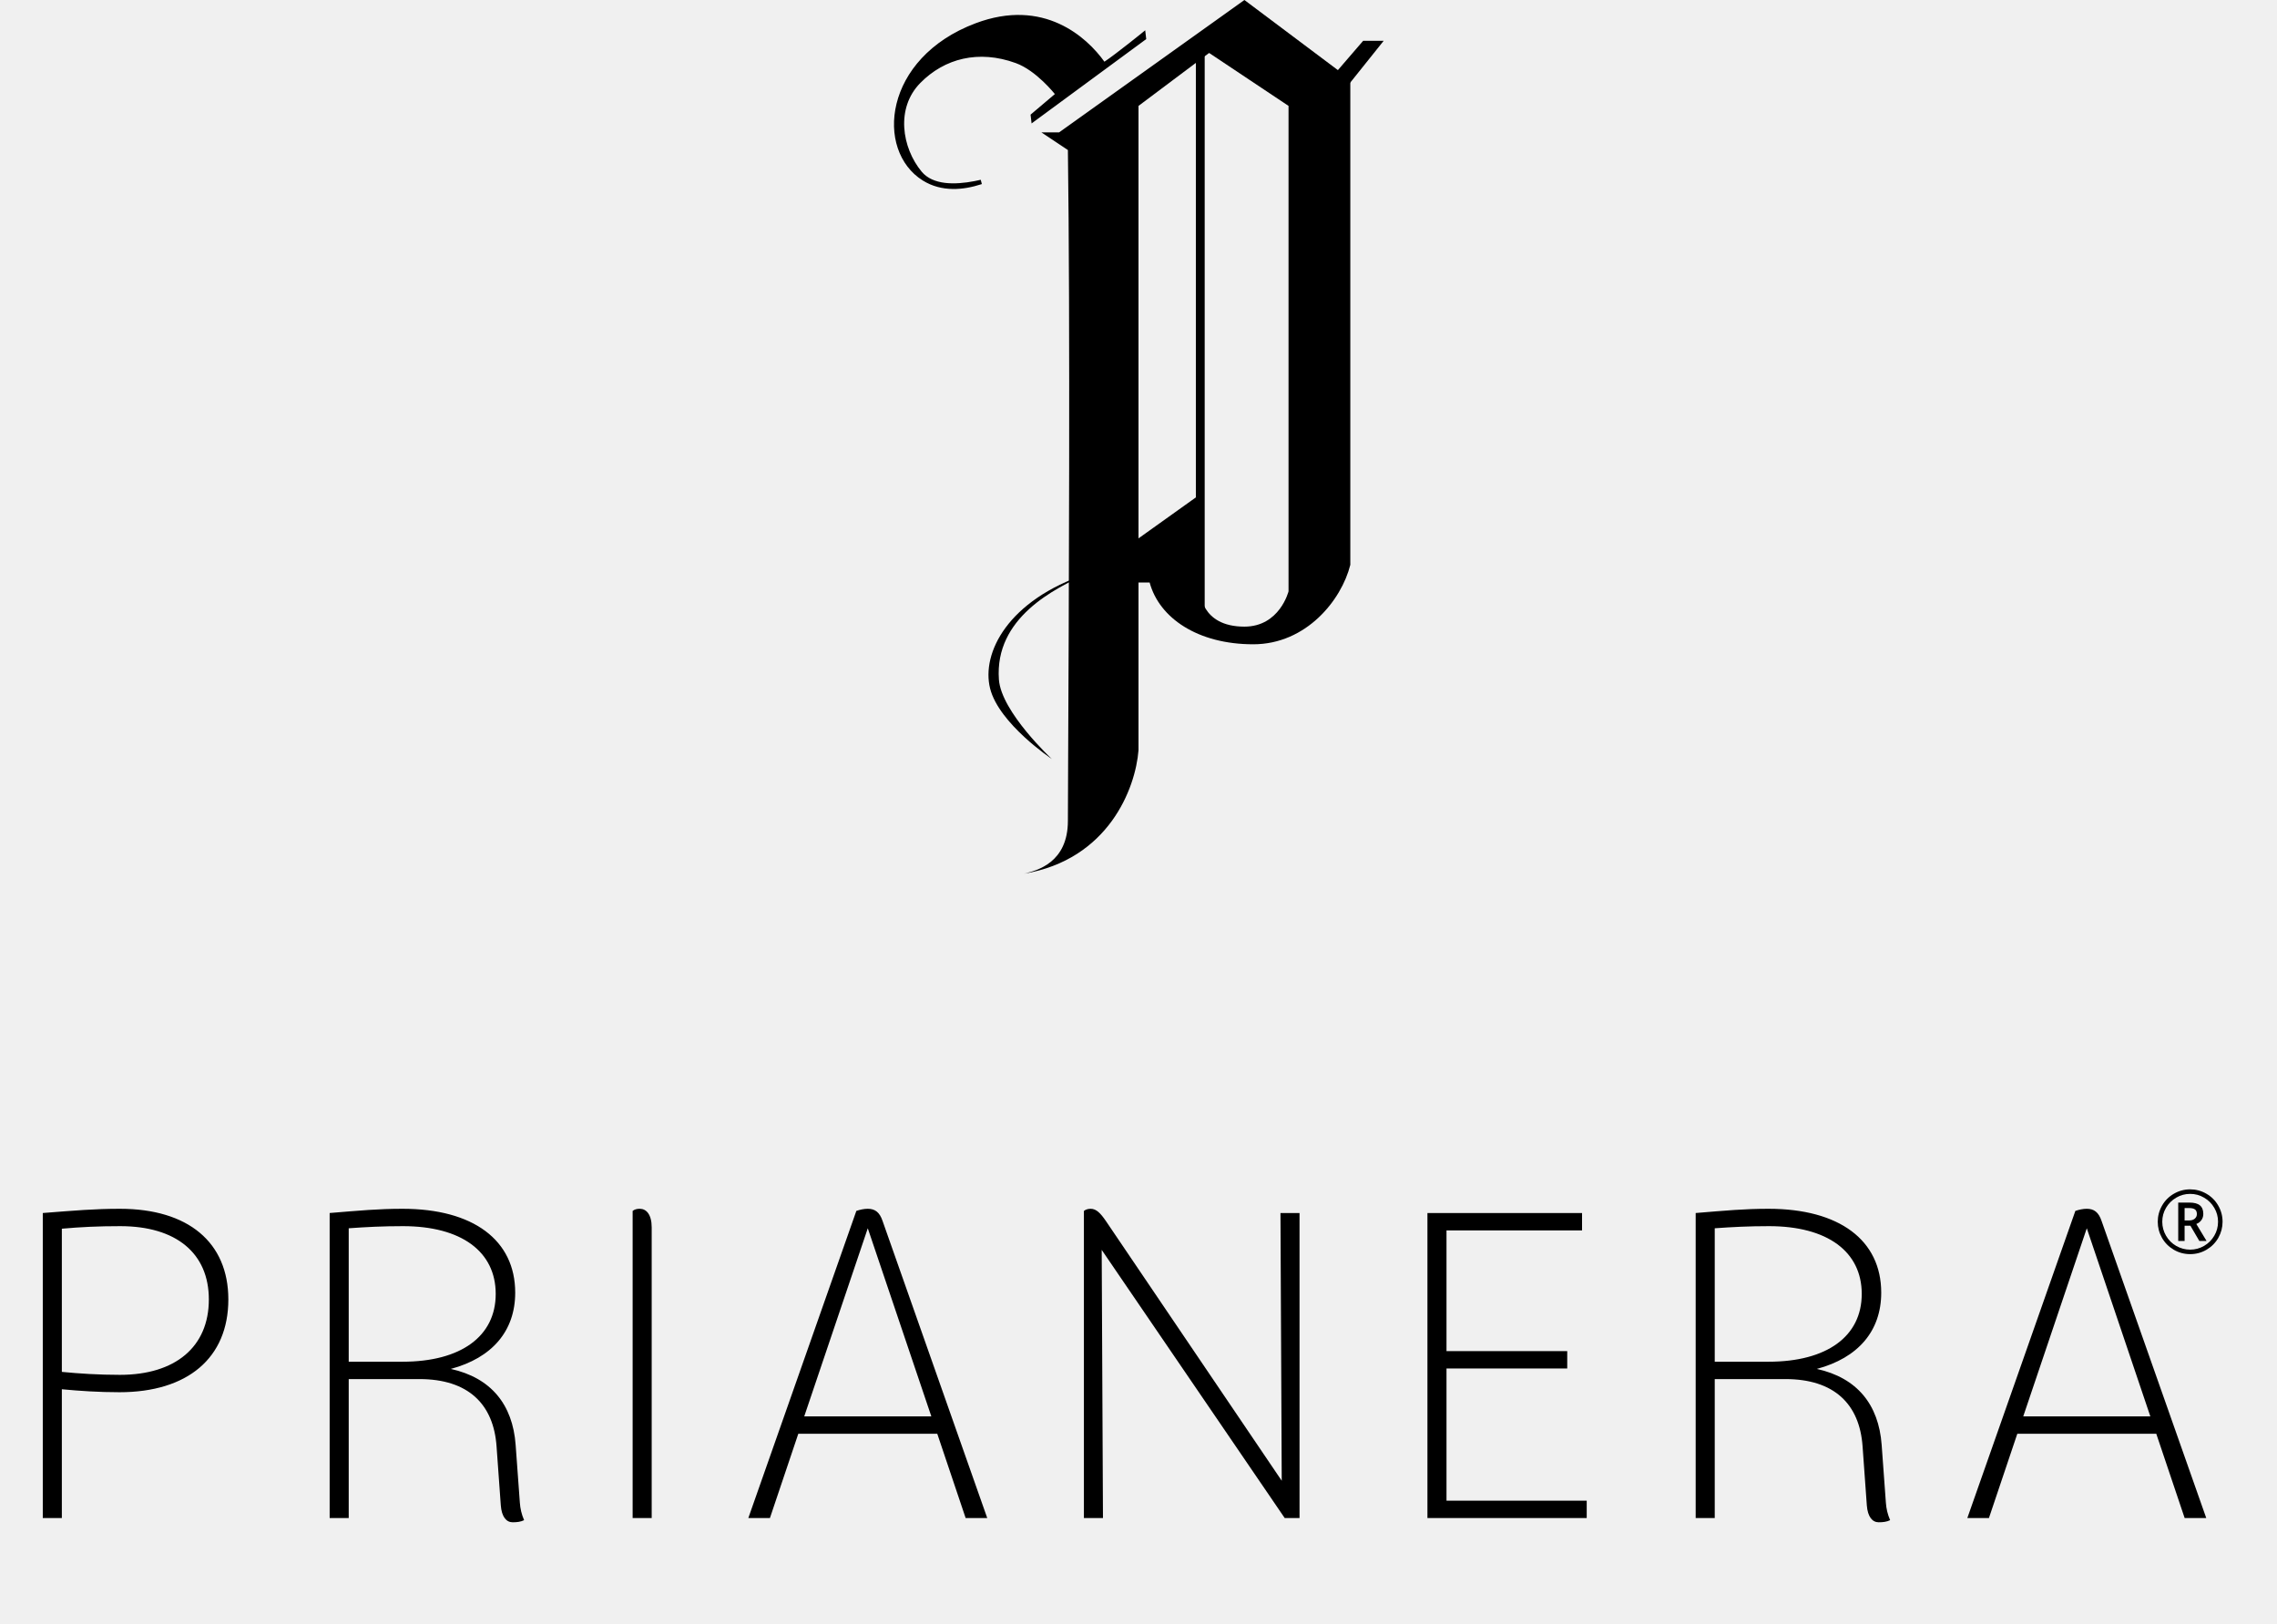
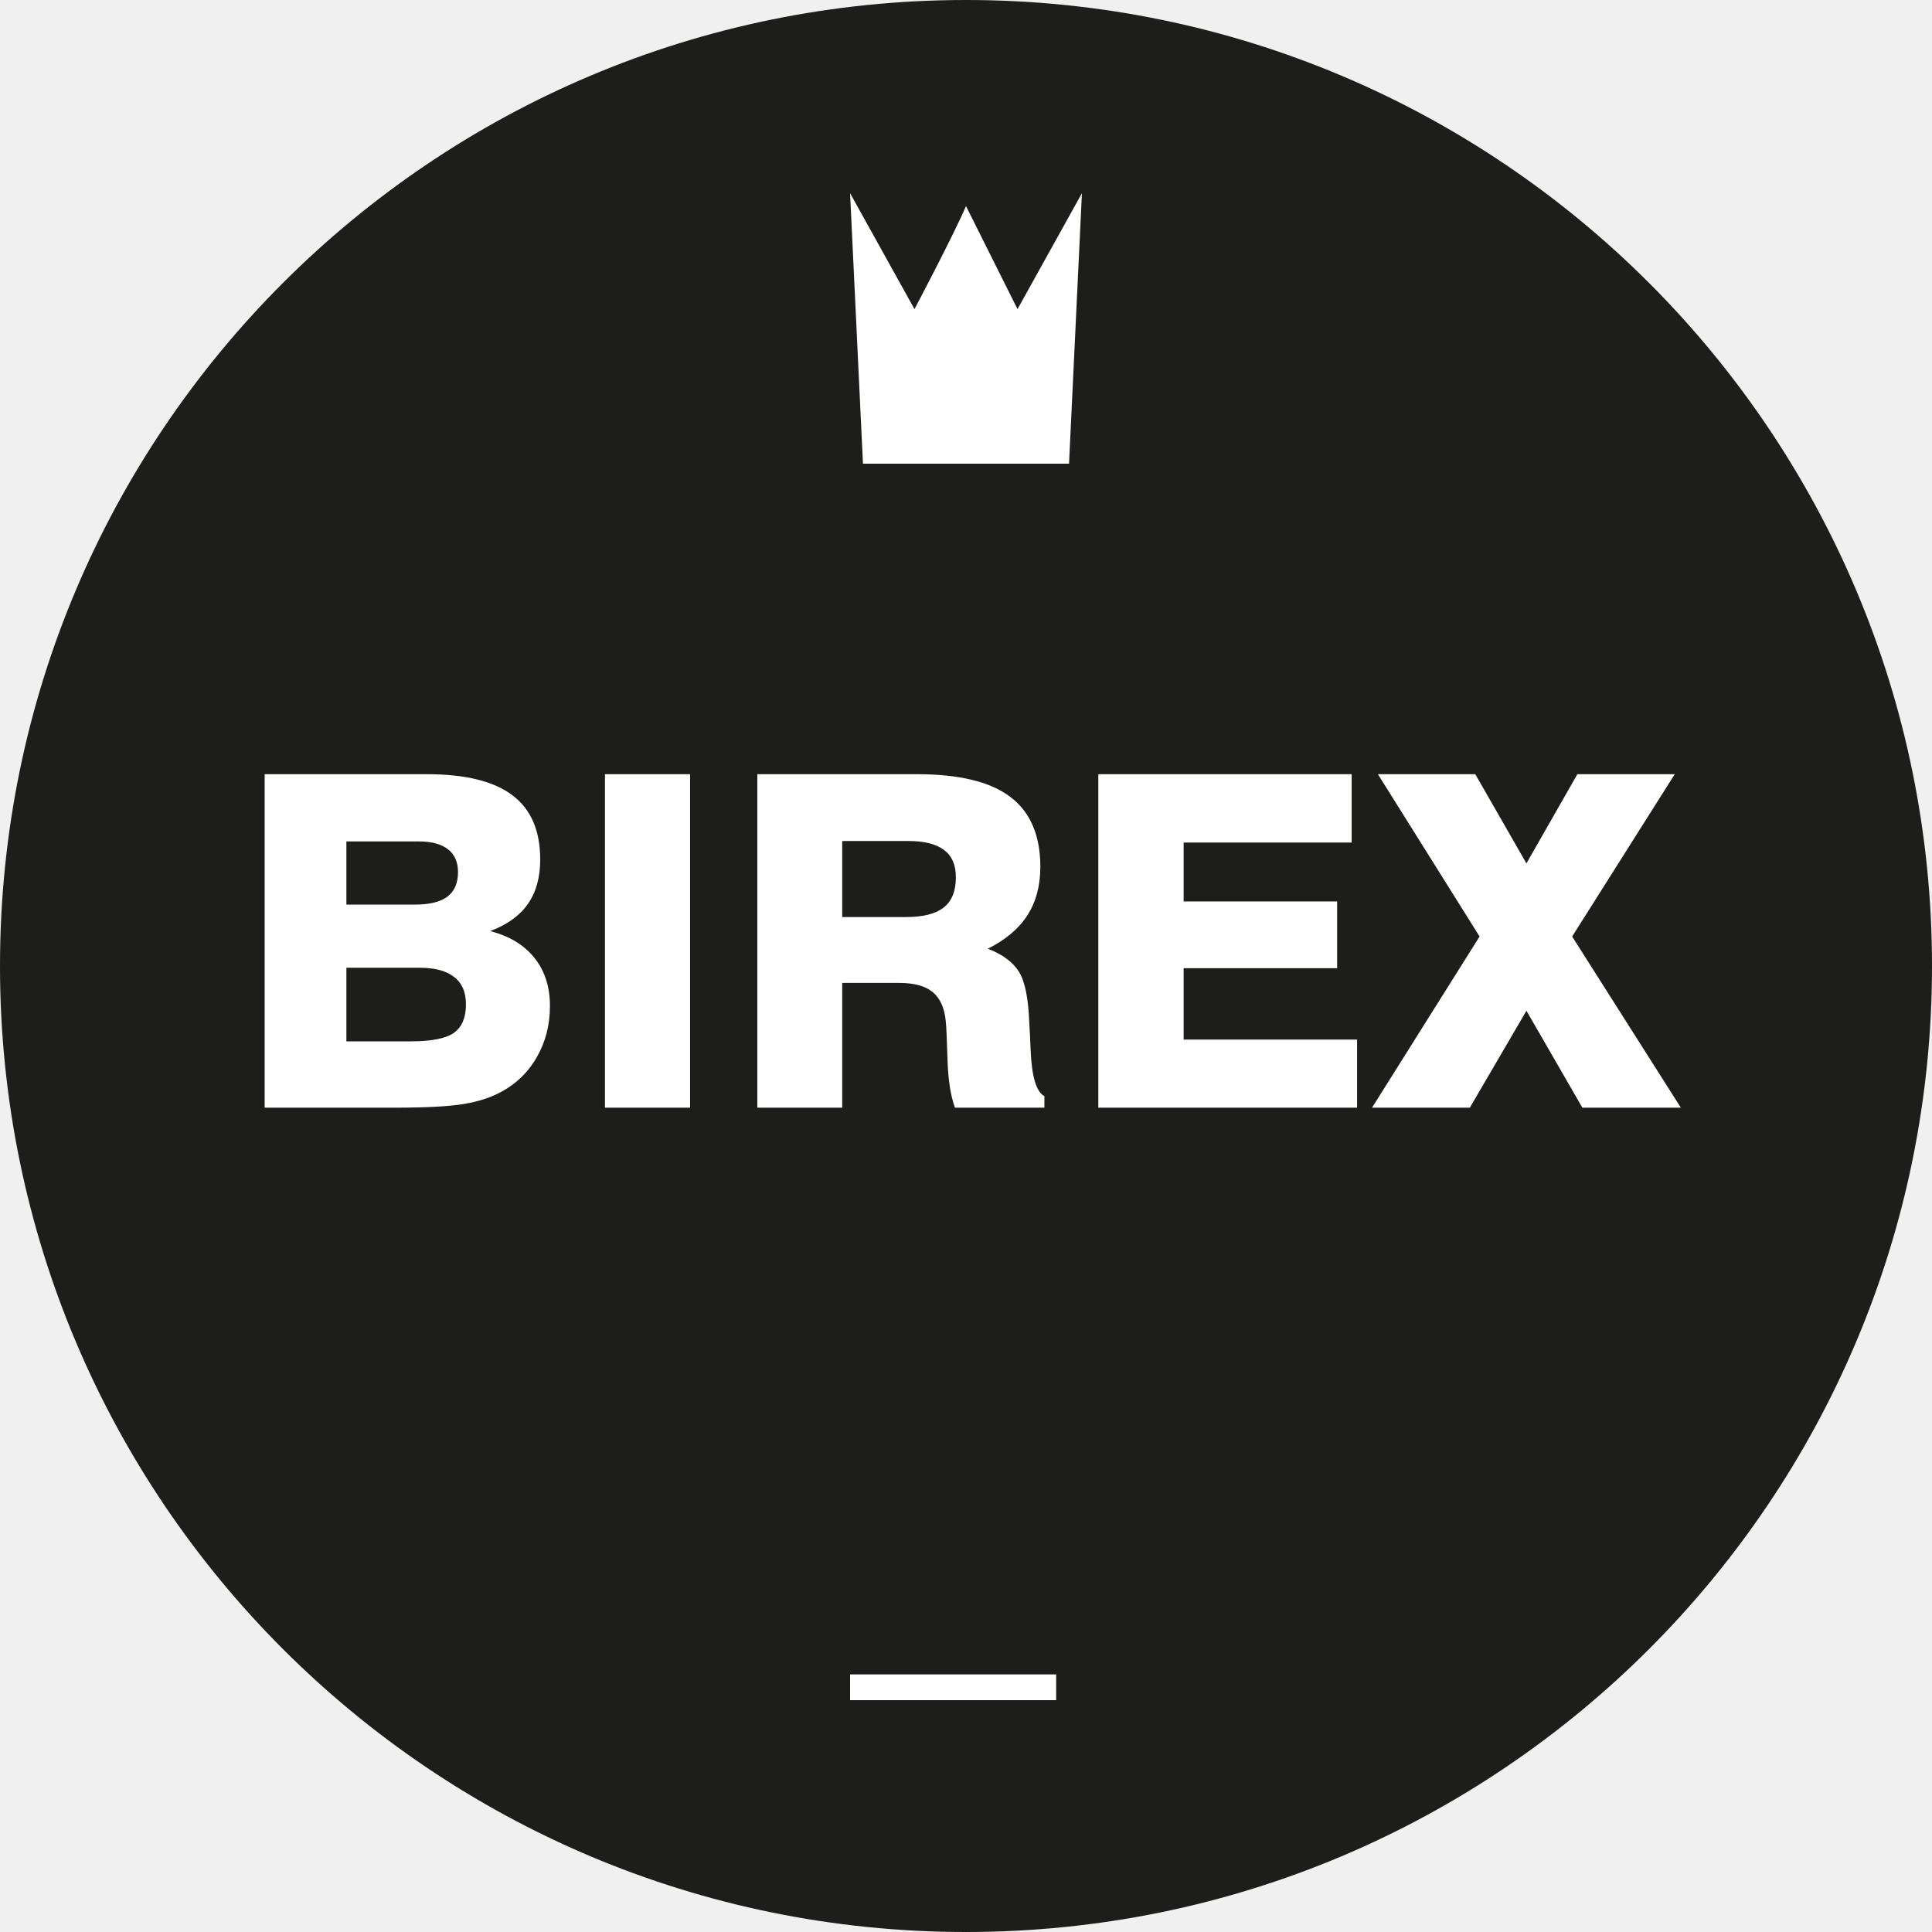
- <svg xmlns="http://www.w3.org/2000/svg" width="129" height="92" viewBox="0 0 129 92" fill="none">
-   <path d="M123.765 69.14H124.029C124.159 69.14 124.263 69.106 124.341 69.04C124.421 68.971 124.461 68.885 124.461 68.781C124.461 68.659 124.426 68.572 124.356 68.519C124.286 68.466 124.175 68.439 124.024 68.439H123.765V69.14ZM124.825 68.771C124.825 68.901 124.79 69.017 124.72 69.118C124.651 69.217 124.555 69.291 124.429 69.34L125.01 70.304H124.6L124.095 69.44H123.765V70.304H123.404V68.129H124.041C124.311 68.129 124.509 68.182 124.634 68.288C124.761 68.393 124.825 68.555 124.825 68.771ZM122.244 69.215C122.244 68.89 122.326 68.585 122.488 68.3C122.651 68.015 122.875 67.79 123.16 67.626C123.444 67.462 123.751 67.379 124.08 67.379C124.406 67.379 124.711 67.461 124.996 67.624C125.28 67.786 125.505 68.01 125.669 68.295C125.834 68.58 125.916 68.887 125.916 69.215C125.916 69.536 125.837 69.837 125.679 70.119C125.521 70.4 125.3 70.626 125.015 70.795C124.73 70.964 124.419 71.049 124.08 71.049C123.743 71.049 123.432 70.965 123.147 70.797C122.863 70.628 122.64 70.403 122.481 70.121C122.323 69.84 122.244 69.538 122.244 69.215ZM122.5 69.215C122.5 69.497 122.571 69.761 122.713 70.006C122.854 70.251 123.047 70.443 123.292 70.585C123.537 70.725 123.8 70.795 124.08 70.795C124.363 70.795 124.626 70.724 124.869 70.582C125.111 70.441 125.303 70.25 125.445 70.009C125.588 69.766 125.66 69.502 125.66 69.215C125.66 68.932 125.589 68.669 125.447 68.427C125.306 68.184 125.114 67.992 124.871 67.851C124.63 67.707 124.367 67.636 124.08 67.636C123.797 67.636 123.534 67.707 123.292 67.848C123.049 67.99 122.856 68.182 122.713 68.424C122.571 68.665 122.5 68.929 122.5 69.215Z" fill="black" />
-   <path d="M68 35V3" stroke="black" stroke-width="0.5" />
-   <path d="M6.792 68.48C5.352 68.48 4.272 68.576 2.424 68.72V86H3.504V78.704C4.512 78.8 5.616 78.872 6.768 78.872C10.632 78.872 12.936 76.928 12.936 73.616C12.936 70.376 10.656 68.48 6.792 68.48ZM6.792 77.888C5.592 77.888 4.488 77.816 3.504 77.72V69.608C4.584 69.512 5.568 69.464 6.816 69.464C9.984 69.464 11.832 71 11.832 73.616C11.832 76.304 9.936 77.888 6.792 77.888ZM29.452 85.136L29.212 81.848C29.044 79.568 27.82 78.056 25.54 77.552C27.868 76.928 29.188 75.416 29.188 73.232C29.188 70.256 26.812 68.48 22.804 68.48C21.436 68.48 20.428 68.576 18.676 68.72V86H19.756V78.128H23.764C26.524 78.128 27.964 79.544 28.132 81.944L28.372 85.28C28.42 85.928 28.684 86.24 29.044 86.24C29.284 86.24 29.5 86.216 29.692 86.12C29.548 85.784 29.476 85.472 29.452 85.136ZM22.828 69.464C26.14 69.464 28.084 70.904 28.084 73.304C28.084 75.704 26.116 77.144 22.804 77.144H19.756V69.584C20.764 69.512 21.676 69.464 22.828 69.464ZM36.921 86V69.536C36.921 68.792 36.609 68.48 36.249 68.48C36.105 68.48 35.961 68.504 35.841 68.6V86H36.921ZM54.707 86H55.931L50.003 69.176C49.835 68.672 49.571 68.48 49.163 68.48C48.947 68.48 48.731 68.528 48.515 68.6L42.395 86H43.619L45.227 81.224H53.099L54.707 86ZM45.563 80.24L49.163 69.584L52.763 80.24H45.563ZM72.543 68.72L72.615 83.888L62.655 69.176C62.343 68.72 62.103 68.48 61.791 68.48C61.623 68.48 61.503 68.528 61.407 68.6V86H62.487L62.415 70.808L72.783 86H73.623V68.72H72.543ZM81.949 85.016V77.528H88.789V76.544H81.949V69.704H89.629V68.72H80.869V86H89.893V85.016H81.949ZM106.842 85.136L106.602 81.848C106.434 79.568 105.21 78.056 102.93 77.552C105.258 76.928 106.578 75.416 106.578 73.232C106.578 70.256 104.202 68.48 100.194 68.48C98.826 68.48 97.818 68.576 96.066 68.72V86H97.146V78.128H101.154C103.914 78.128 105.354 79.544 105.522 81.944L105.762 85.28C105.81 85.928 106.074 86.24 106.434 86.24C106.674 86.24 106.89 86.216 107.082 86.12C106.938 85.784 106.866 85.472 106.842 85.136ZM100.218 69.464C103.53 69.464 105.474 70.904 105.474 73.304C105.474 75.704 103.506 77.144 100.194 77.144H97.146V69.584C98.154 69.512 99.066 69.464 100.218 69.464ZM123.768 86H124.992L119.064 69.176C118.896 68.672 118.632 68.48 118.224 68.48C118.008 68.48 117.792 68.528 117.576 68.6L111.456 86H112.68L114.288 81.224H122.16L123.768 86ZM114.624 80.24L118.224 69.584L121.824 80.24H114.624Z" fill="black" />
-   <path d="M64.685 2.036C64.72 2.008 64.753 1.982 64.782 1.958L64.805 2.157L58.542 6.764L58.517 6.547L59.842 5.425L59.934 5.347L59.859 5.253L59.761 5.33L59.859 5.253L59.859 5.253L59.859 5.252L59.858 5.251L59.856 5.248L59.846 5.236C59.838 5.226 59.826 5.211 59.81 5.192C59.779 5.154 59.733 5.099 59.674 5.033C59.556 4.899 59.386 4.717 59.179 4.521C58.768 4.131 58.199 3.677 57.587 3.455C55.441 2.675 53.453 3.185 52.049 4.613C50.593 6.093 50.965 8.412 52.119 9.805C52.465 10.221 52.973 10.417 53.522 10.484C54.07 10.55 54.673 10.491 55.228 10.384C55.35 10.36 55.471 10.334 55.589 10.307C55.57 10.313 55.551 10.319 55.532 10.326C54.576 10.634 53.379 10.767 52.339 10.116C51.039 9.301 50.489 7.628 50.914 5.901C51.338 4.178 52.733 2.407 55.315 1.435C57.213 0.721 58.753 0.915 59.94 1.453C61.132 1.993 61.976 2.882 62.467 3.568L62.537 3.665L62.637 3.6C62.955 3.392 63.537 2.944 64.036 2.552C64.286 2.355 64.517 2.171 64.685 2.036Z" fill="black" stroke="black" stroke-width="0.25" />
-   <path fill-rule="evenodd" clip-rule="evenodd" d="M70.5 0L76.5 4.5V32C76 34 74 36.5 71 36.5C67.861 36.5 65.674 35.013 65.131 33H64.5V42.5C64.333 44.667 62.8 48.7 58 49.5C58.015 49.496 58.03 49.493 58.046 49.489C58.746 49.315 60.5 48.88 60.5 46.5C60.5 46.028 60.506 44.798 60.514 43.033C60.551 35.441 60.635 17.966 60.5 8.5L59 7.5H60L70.5 0ZM64.5 30.5L68 28V29V32.5V33.5C68 33.5 68 35.5 70.5 35.5C72.5 35.5 73 33.5 73 33.5V6L68.5 3L64.5 6V30.5Z" fill="black" />
-   <path d="M56.092 39C56.592 41 59.592 43 59.592 43C59.592 43 56.726 40.339 56.592 38.5C56.337 35 59.758 33.333 61.592 32.5C57.092 34 55.592 37 56.092 39Z" fill="black" />
-   <path fill-rule="evenodd" clip-rule="evenodd" d="M78.39 2.312L76.39 4.812L75.61 4.188L77.227 2.312L78.39 2.312Z" fill="black" />
+ <svg xmlns="http://www.w3.org/2000/svg" width="75" height="75" viewBox="0 0 75 75" fill="none">
+   <circle cx="37.5" cy="37.5" r="37.5" fill="#1D1D1B" />
+   <rect x="33" y="65" width="8" height="1" fill="white" />
+   <path d="M33 7.5L33.5 18H41.5L42 7.5L39.5 12L37.5 8C37 9.167 35.5 12 35.5 12L33 7.5Z" fill="white" />
+   <path d="M13.447 35.116H16.11C16.673 35.116 17.092 35.014 17.367 34.809C17.643 34.598 17.78 34.281 17.78 33.859C17.78 33.467 17.651 33.171 17.394 32.972C17.136 32.767 16.755 32.664 16.251 32.664H13.447V35.116ZM13.447 40.425H15.952C16.743 40.425 17.297 40.316 17.613 40.1C17.93 39.877 18.088 39.505 18.088 38.983C18.088 38.515 17.936 38.163 17.631 37.929C17.332 37.688 16.884 37.568 16.286 37.568H13.447V40.425ZM10.274 43V30.054H16.559C18.064 30.054 19.175 30.326 19.89 30.871C20.61 31.41 20.971 32.242 20.971 33.367C20.971 34.065 20.81 34.642 20.487 35.099C20.171 35.55 19.685 35.898 19.028 36.145C19.778 36.338 20.352 36.687 20.751 37.19C21.149 37.688 21.349 38.31 21.349 39.054C21.349 39.78 21.182 40.437 20.848 41.023C20.52 41.608 20.057 42.062 19.459 42.385C19.055 42.607 18.565 42.766 17.991 42.859C17.417 42.953 16.532 43 15.337 43H10.274ZM23.484 43V30.054H26.789V43H23.484ZM32.695 35.6H35.165C35.833 35.6 36.322 35.477 36.633 35.23C36.949 34.984 37.107 34.592 37.107 34.053C37.107 33.578 36.955 33.227 36.65 32.998C36.346 32.764 35.88 32.647 35.253 32.647H32.695V35.6ZM29.399 43V30.054H35.596C37.236 30.054 38.443 30.347 39.217 30.933C39.996 31.519 40.386 32.427 40.386 33.657C40.386 34.384 40.219 35.008 39.885 35.529C39.557 36.045 39.044 36.478 38.347 36.83C38.915 37.047 39.316 37.343 39.551 37.718C39.785 38.087 39.92 38.74 39.955 39.678C39.973 39.941 39.99 40.296 40.008 40.741C40.049 41.784 40.227 42.388 40.544 42.552V43H37.072C36.902 42.543 36.806 41.916 36.782 41.119C36.759 40.322 36.735 39.821 36.712 39.616C36.659 39.112 36.489 38.743 36.202 38.509C35.915 38.274 35.484 38.157 34.91 38.157H32.695V43H29.399ZM42.636 43V30.054H52.471V32.708H45.949V34.993H51.908V37.586H45.949V40.355H52.682V43H42.636ZM53.262 43L57.437 36.355L53.49 30.054H57.27L59.256 33.517L61.233 30.054H65.013L61.031 36.355L65.25 43H61.427L59.256 39.238L57.059 43H53.262Z" fill="white" />
</svg>
